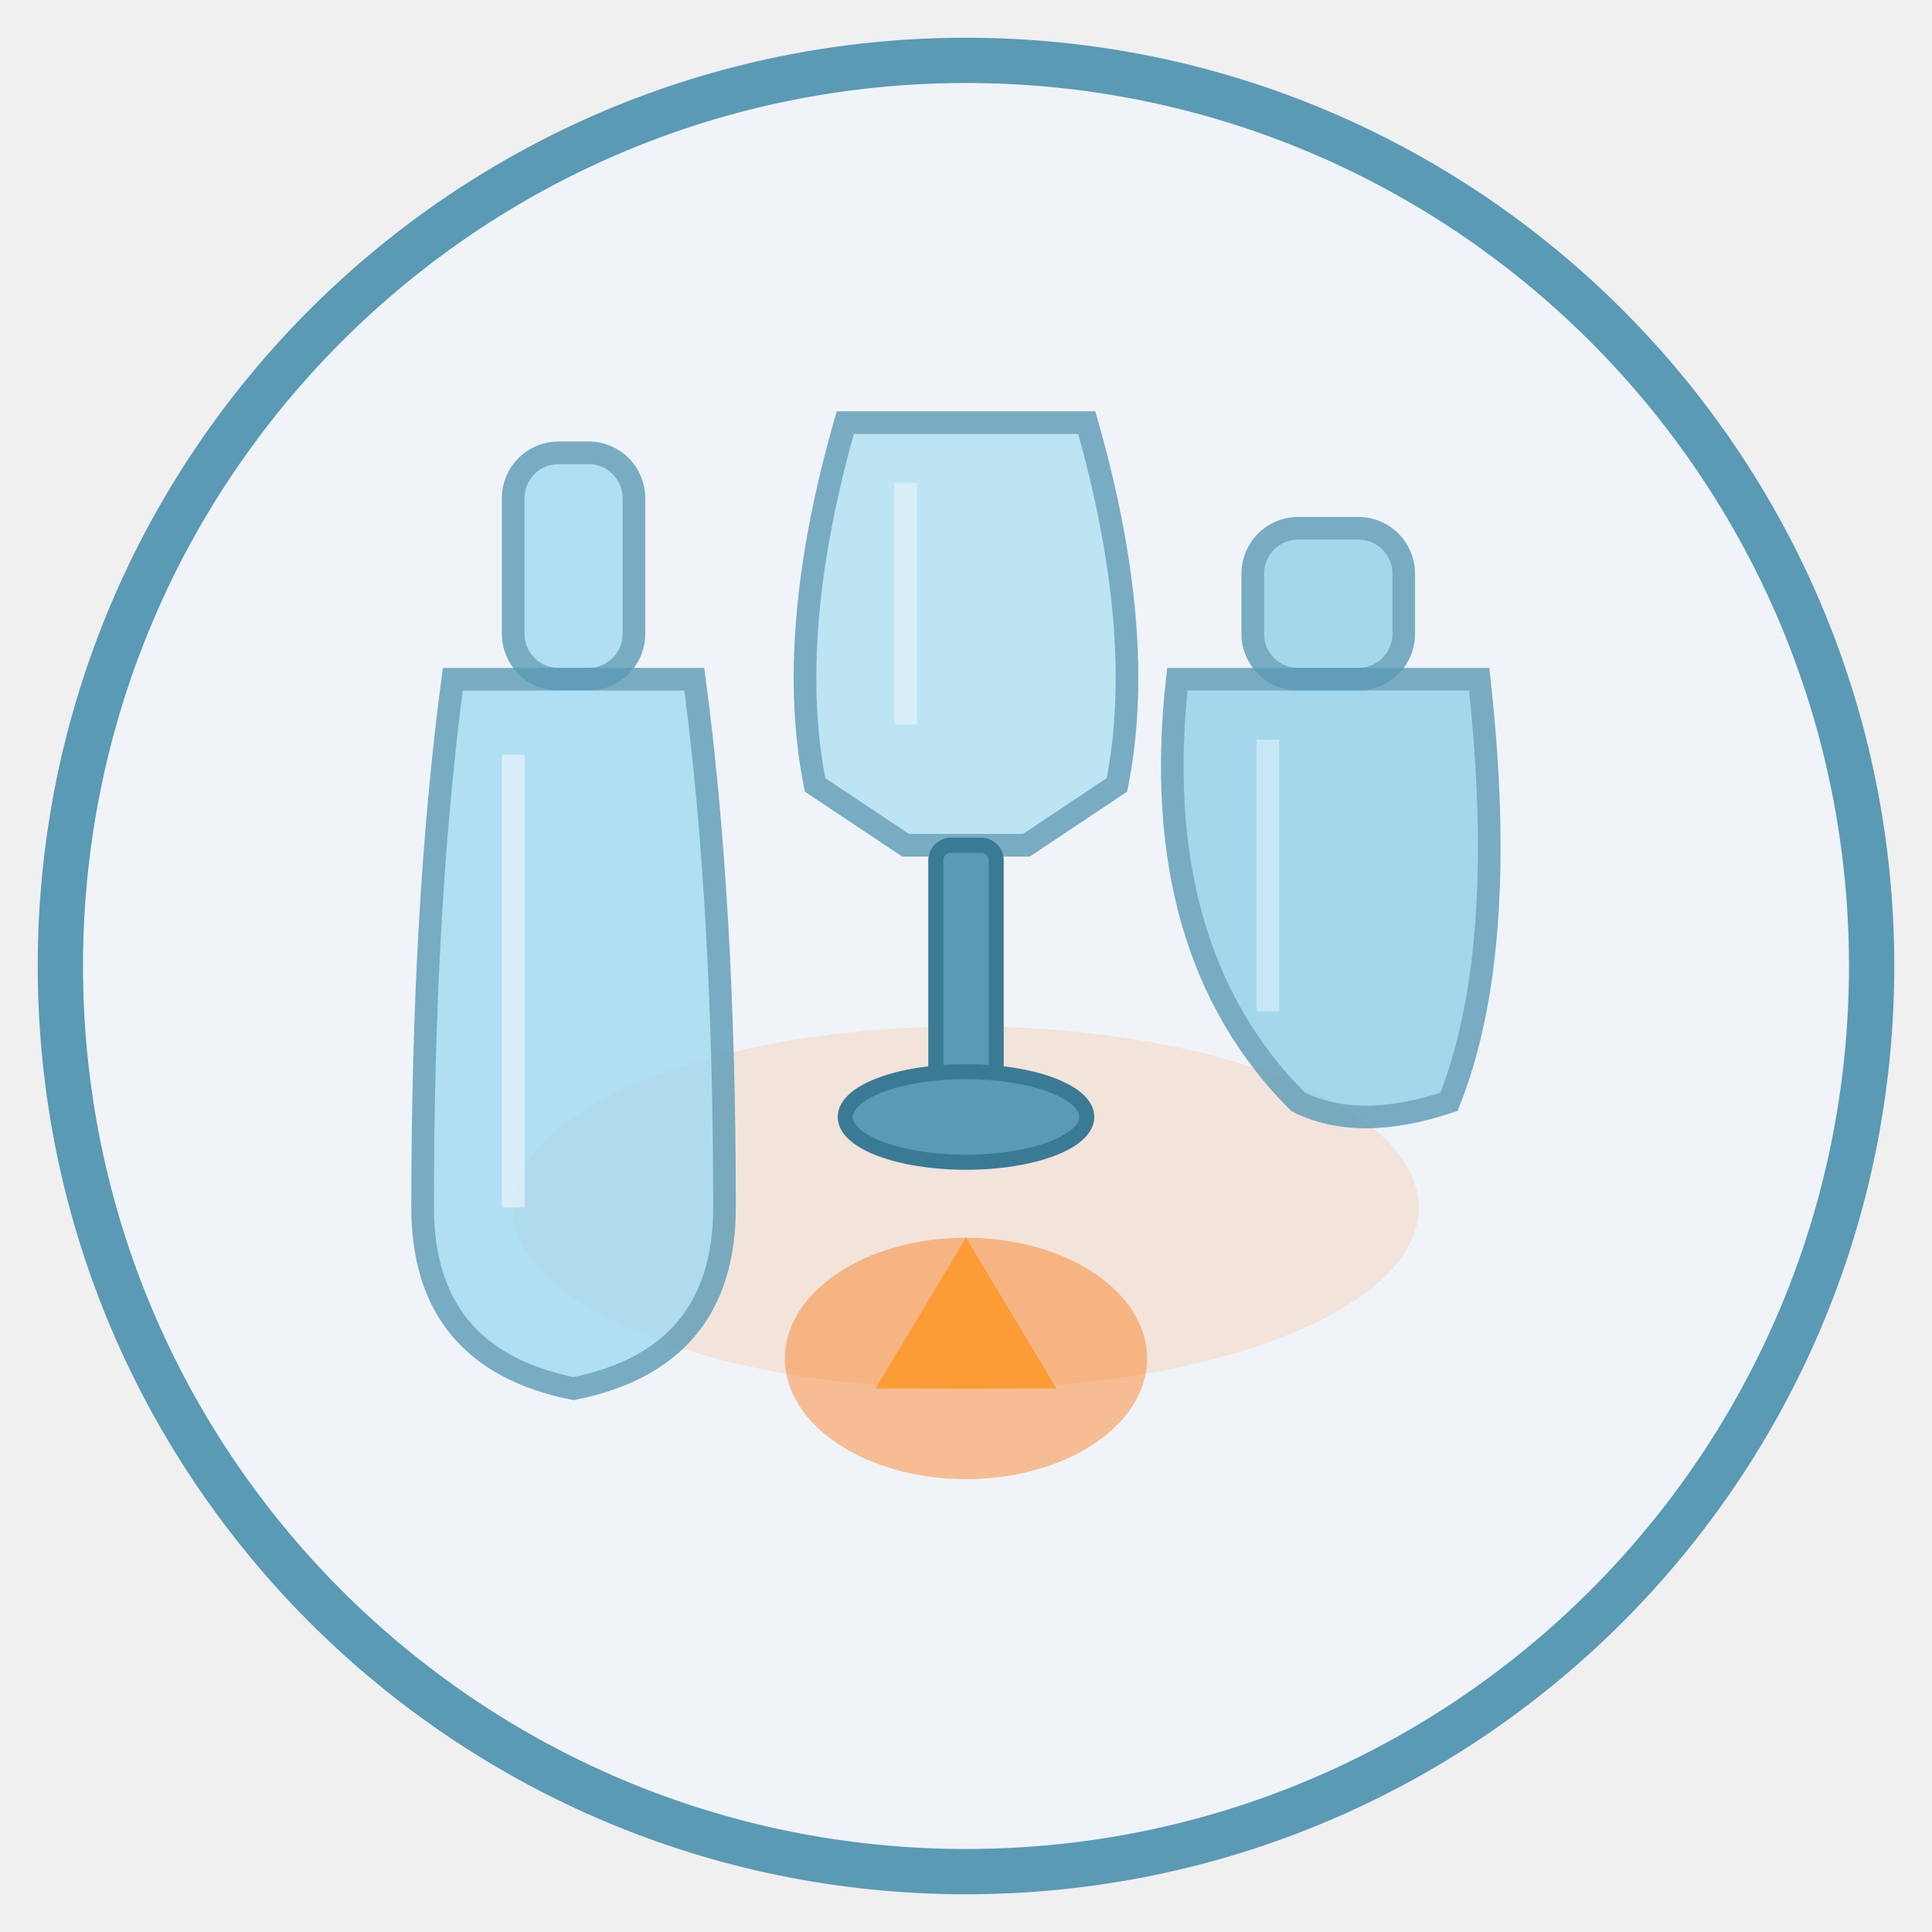
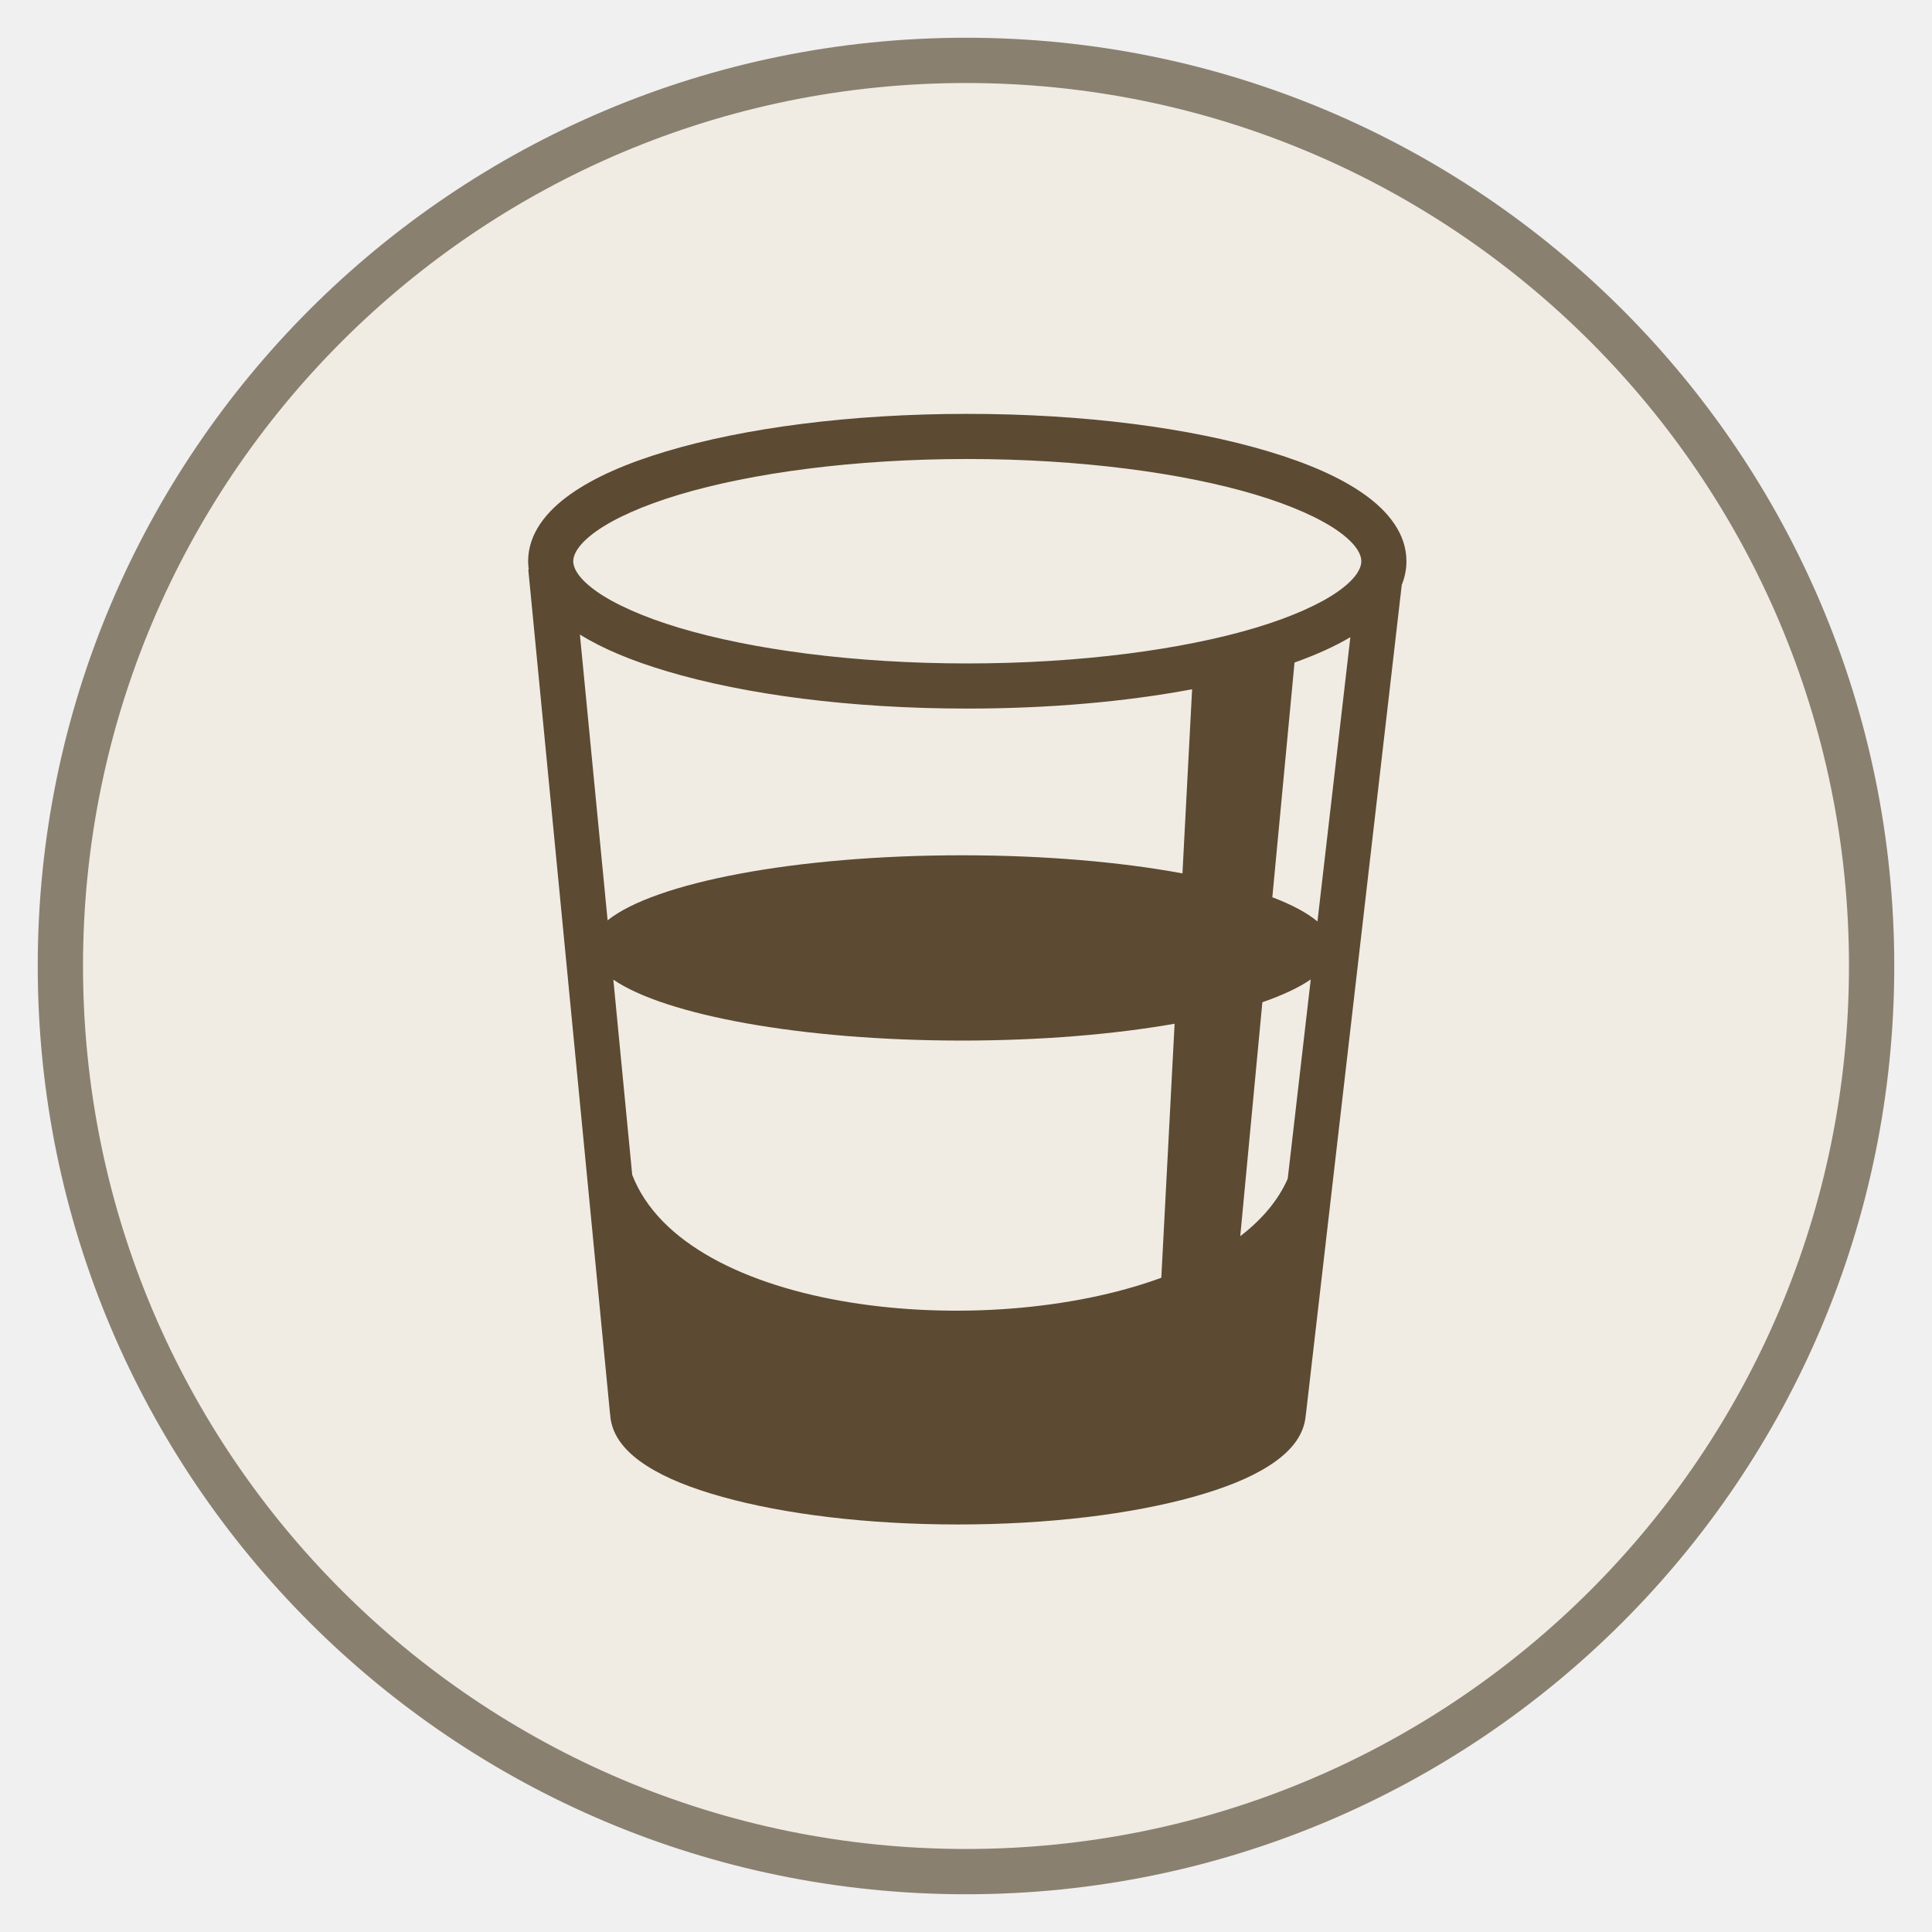
<svg xmlns="http://www.w3.org/2000/svg" viewBox="0 0 128 128" width="128" height="128">
-   <circle cx="64" cy="64" r="60" fill="#F0F4F8" stroke="#5A9AB5" stroke-width="3" />
-   <ellipse cx="64" cy="80" rx="30" ry="12" fill="#FF6B00" opacity="0.12" />
-   <g transform="translate(28,30)">
-     <rect x="6" y="0" width="8" height="15" rx="3" fill="#A0D8F0" stroke="#5A9AB5" stroke-width="1.5" opacity="0.8" />
-     <path d="M2,15 Q0,30 0,50 Q0,60 10,62 Q20,60 20,50 Q20,30 18,15 Z" fill="#A0D8F0" stroke="#5A9AB5" stroke-width="1.5" opacity="0.8" />
-     <line x1="6" y1="20" x2="6" y2="50" stroke="white" stroke-width="1.5" opacity="0.5" />
-   </g>
-   <g transform="translate(52,28)">
-     <path d="M4,0 Q0,14 2,24 L8,28 L16,28 L22,24 Q24,14 20,0 Z" fill="#B0E0F0" stroke="#5A9AB5" stroke-width="1.5" opacity="0.8" />
-     <rect x="10" y="28" width="4" height="16" rx="1" fill="#5A9AB5" stroke="#3A7A95" stroke-width="1" />
-     <ellipse cx="12" cy="46" rx="8" ry="3" fill="#5A9AB5" stroke="#3A7A95" stroke-width="1" />
-     <line x1="8" y1="4" x2="8" y2="20" stroke="white" stroke-width="1.5" opacity="0.4" />
-   </g>
-   <g transform="translate(78,35)">
-     <rect x="5" y="0" width="10" height="10" rx="3" fill="#90D0E8" stroke="#5A9AB5" stroke-width="1.5" opacity="0.8" />
-     <path d="M0,10 Q-2,28 8,38 Q12,40 18,38 Q22,28 20,10 Z" fill="#90D0E8" stroke="#5A9AB5" stroke-width="1.5" opacity="0.8" />
-     <line x1="6" y1="14" x2="6" y2="32" stroke="white" stroke-width="1.5" opacity="0.4" />
-   </g>
-   <g transform="translate(54,82)">
-     <ellipse cx="10" cy="8" rx="12" ry="8" fill="#FF6B00" opacity="0.4" />
-     <polygon points="4,10 10,0 16,10" fill="#FF8C00" opacity="0.6" />
+   <circle cx="64" cy="64" r="60" fill="#F0ECE4" stroke="#8A8070" stroke-width="3" />
+   <g transform="translate(23.04,23.04) scale(0.16)">
+     <path fill="#5C4A32" fill-rule="evenodd" d="M256.53 27.375c-48.39 0-92.187 5.807-124.655 15.53-16.234 4.863-29.648 10.643-39.688 17.75-10.04 7.11-17.5 16.403-17.5 27.75 0 1.172.097 2.312.25 3.44h-.187l1 10.25 32.875 339.592h.03c.536 9.302 7.122 16.108 15.064 21.22 8.123 5.228 18.688 9.385 31.436 12.937 25.497 7.103 59.68 11.406 97.438 11.406 37.76 0 71.92-4.304 97.437-11.406 12.76-3.55 23.357-7.718 31.5-12.938 7.934-5.085 14.494-11.798 15.158-21.03h.03l39.25-339.595.47-4.093c1.244-3.065 1.937-6.327 1.937-9.78 0-11.35-7.46-20.642-17.5-27.75-10.04-7.11-23.453-12.89-39.688-17.75-32.468-9.725-76.265-15.532-124.656-15.532zm0 18.688c46.88 0 89.348 5.775 119.314 14.75 14.983 4.487 26.83 9.84 34.25 15.093 7.42 5.254 9.594 9.582 9.594 12.5 0 2.918-2.175 7.216-9.594 12.47-7.42 5.252-19.267 10.605-34.25 15.093-29.966 8.973-72.434 14.75-119.313 14.75-46.878 0-89.314-5.777-119.28-14.75-14.983-4.49-26.83-9.842-34.25-15.095-7.42-5.253-9.625-9.55-9.625-12.47 0-2.917 2.206-7.245 9.625-12.5 7.42-5.252 19.267-10.605 34.25-15.093 29.966-8.974 72.402-14.75 119.28-14.75zM96.126 118.75c9.51 5.925 21.563 10.876 35.75 15.125 32.468 9.724 76.265 15.53 124.656 15.53 34.11 0 65.91-2.89 93.095-8l-4 76.25c-25.53-4.724-57.128-7.5-91.344-7.5-68.924 0-127.24 11.32-146.686 26.94L96.124 118.75zm319.03 1.094l-13.624 117.72c-4.28-3.6-10.63-6.96-18.686-10.033l9.187-97.186c8.758-3.123 16.52-6.593 23.126-10.5zm-16.405 141.72l-9.53 82.498c-3.96 9.04-10.745 16.984-19.658 23.813L378.72 271c8.322-2.87 15.116-6.047 20.03-9.438zm-288.78.092c21.506 14.704 78 25.22 144.31 25.22 32.79 0 63.15-2.597 88.095-6.97l-5.5 105.188c-73.98 27.105-197.158 14.24-219.094-42.625l-7.81-80.814z" />
  </g>
</svg>
